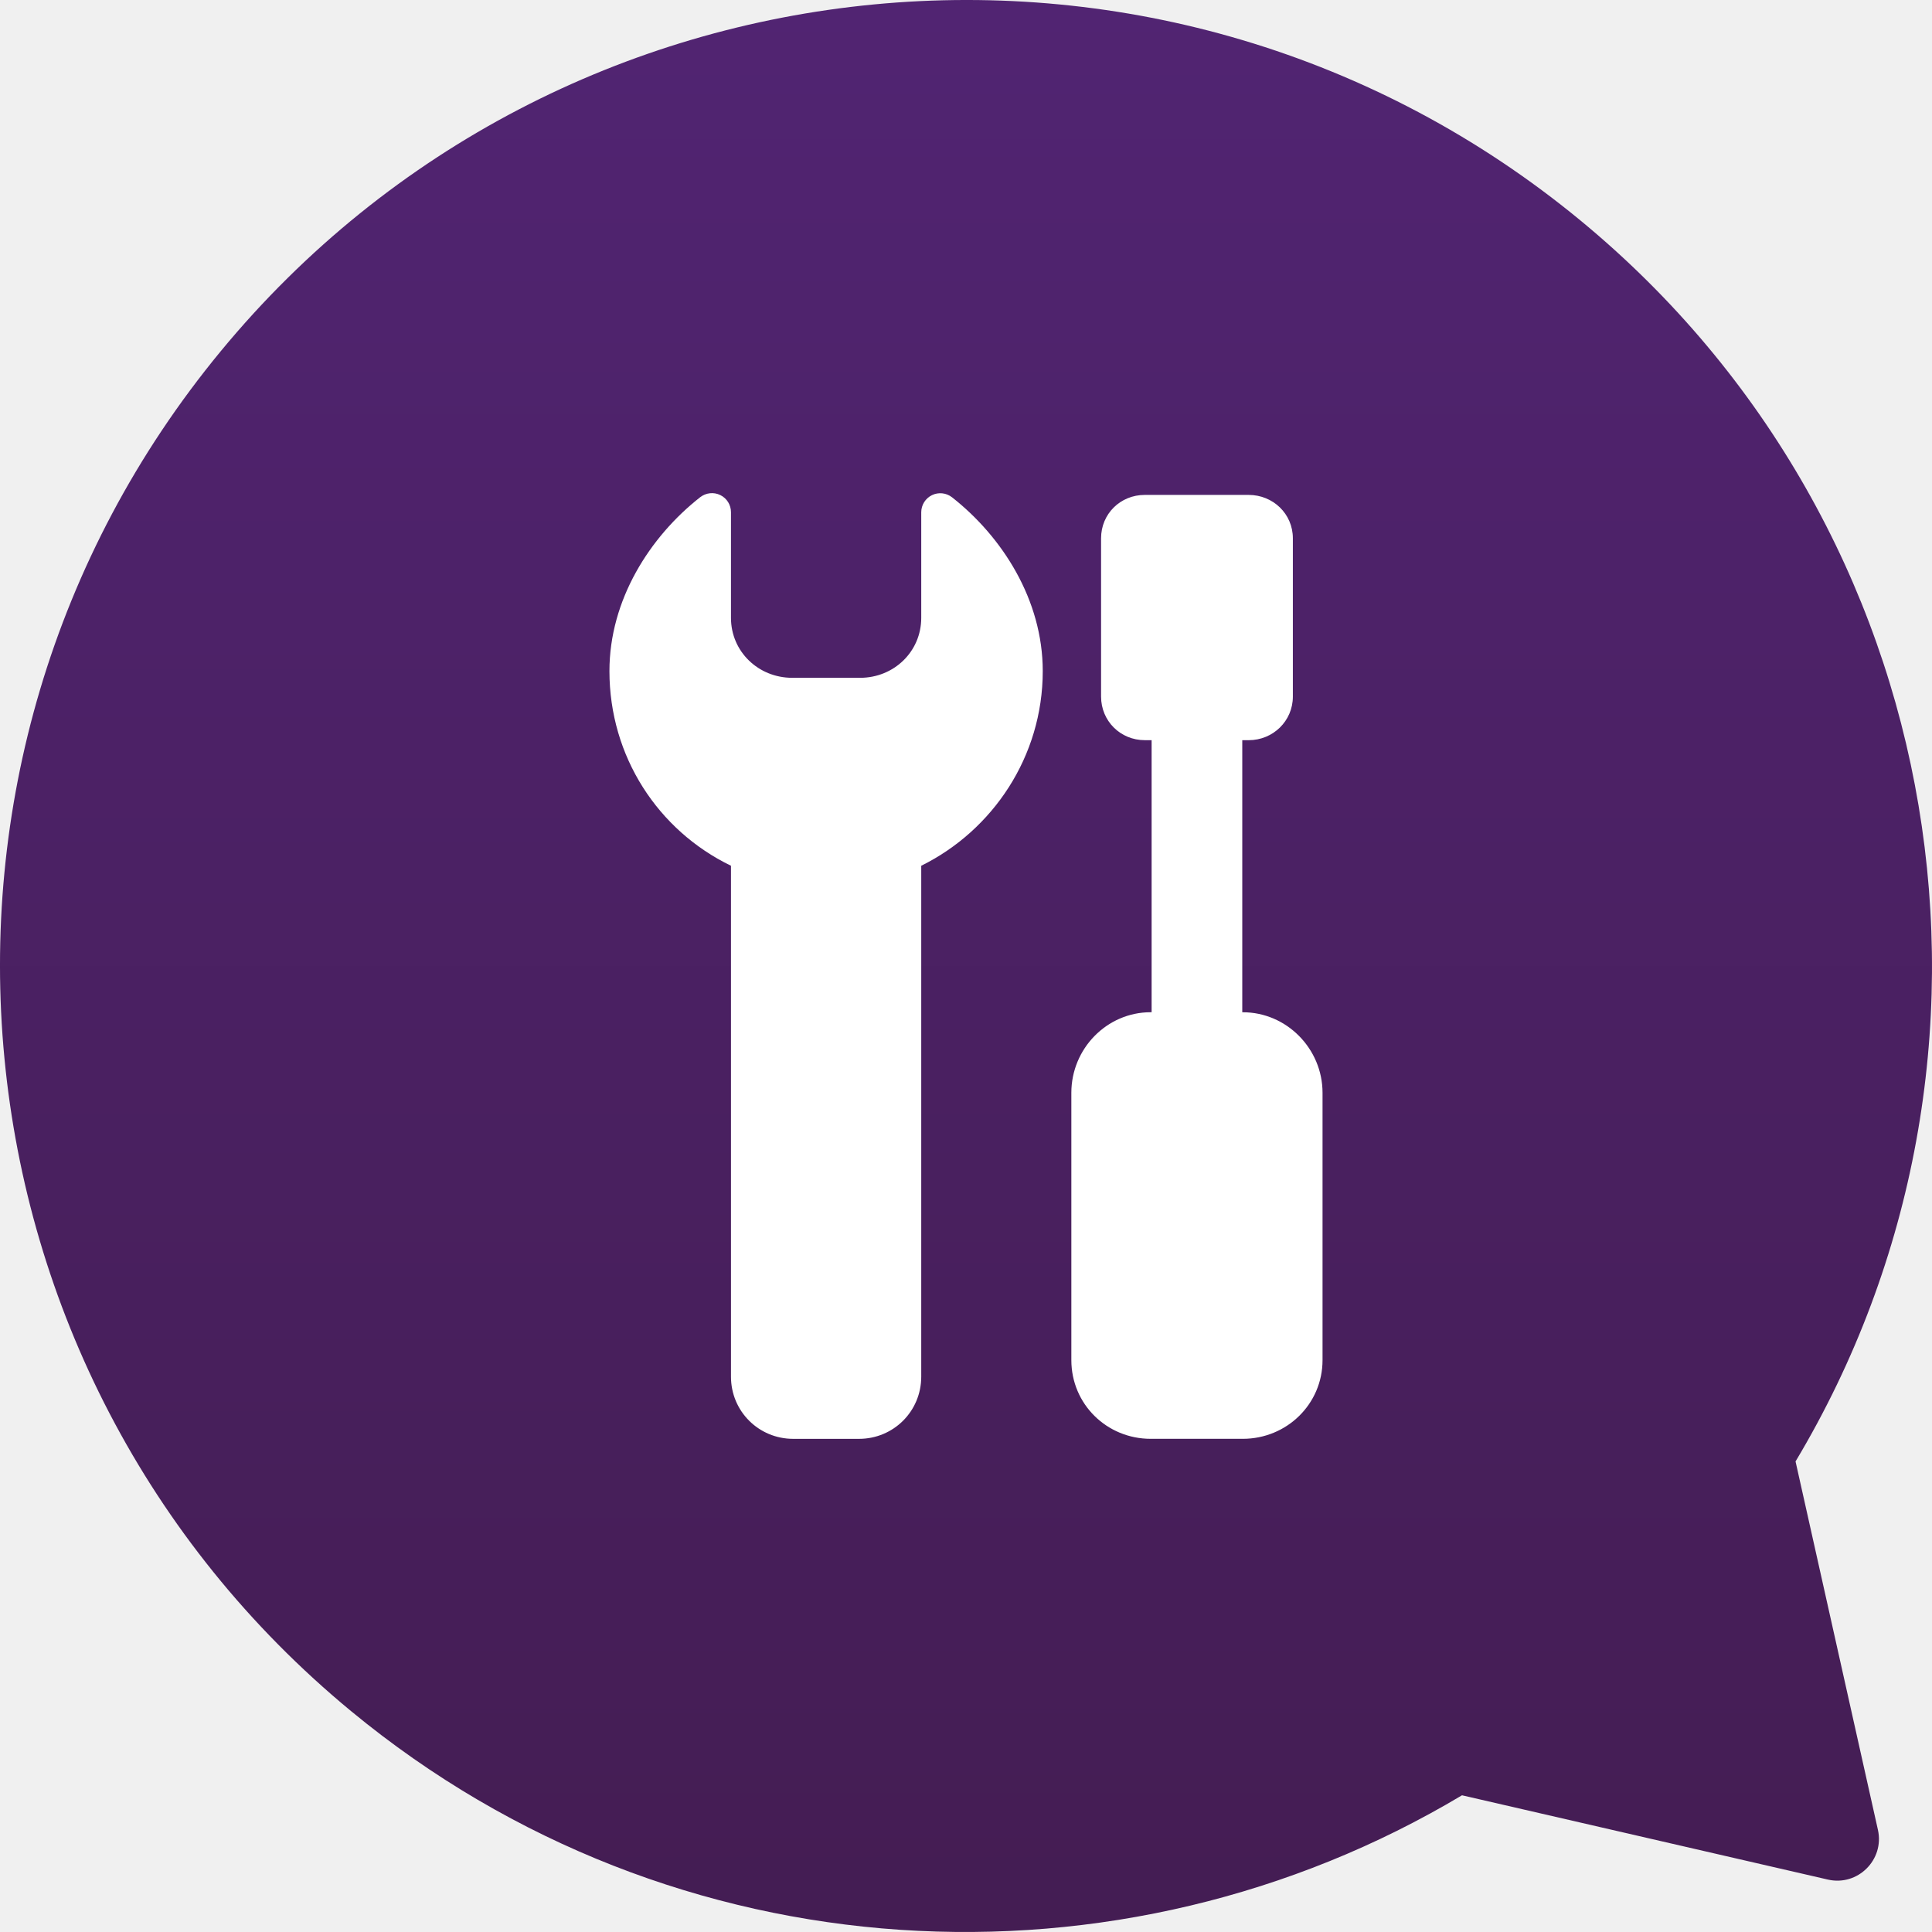
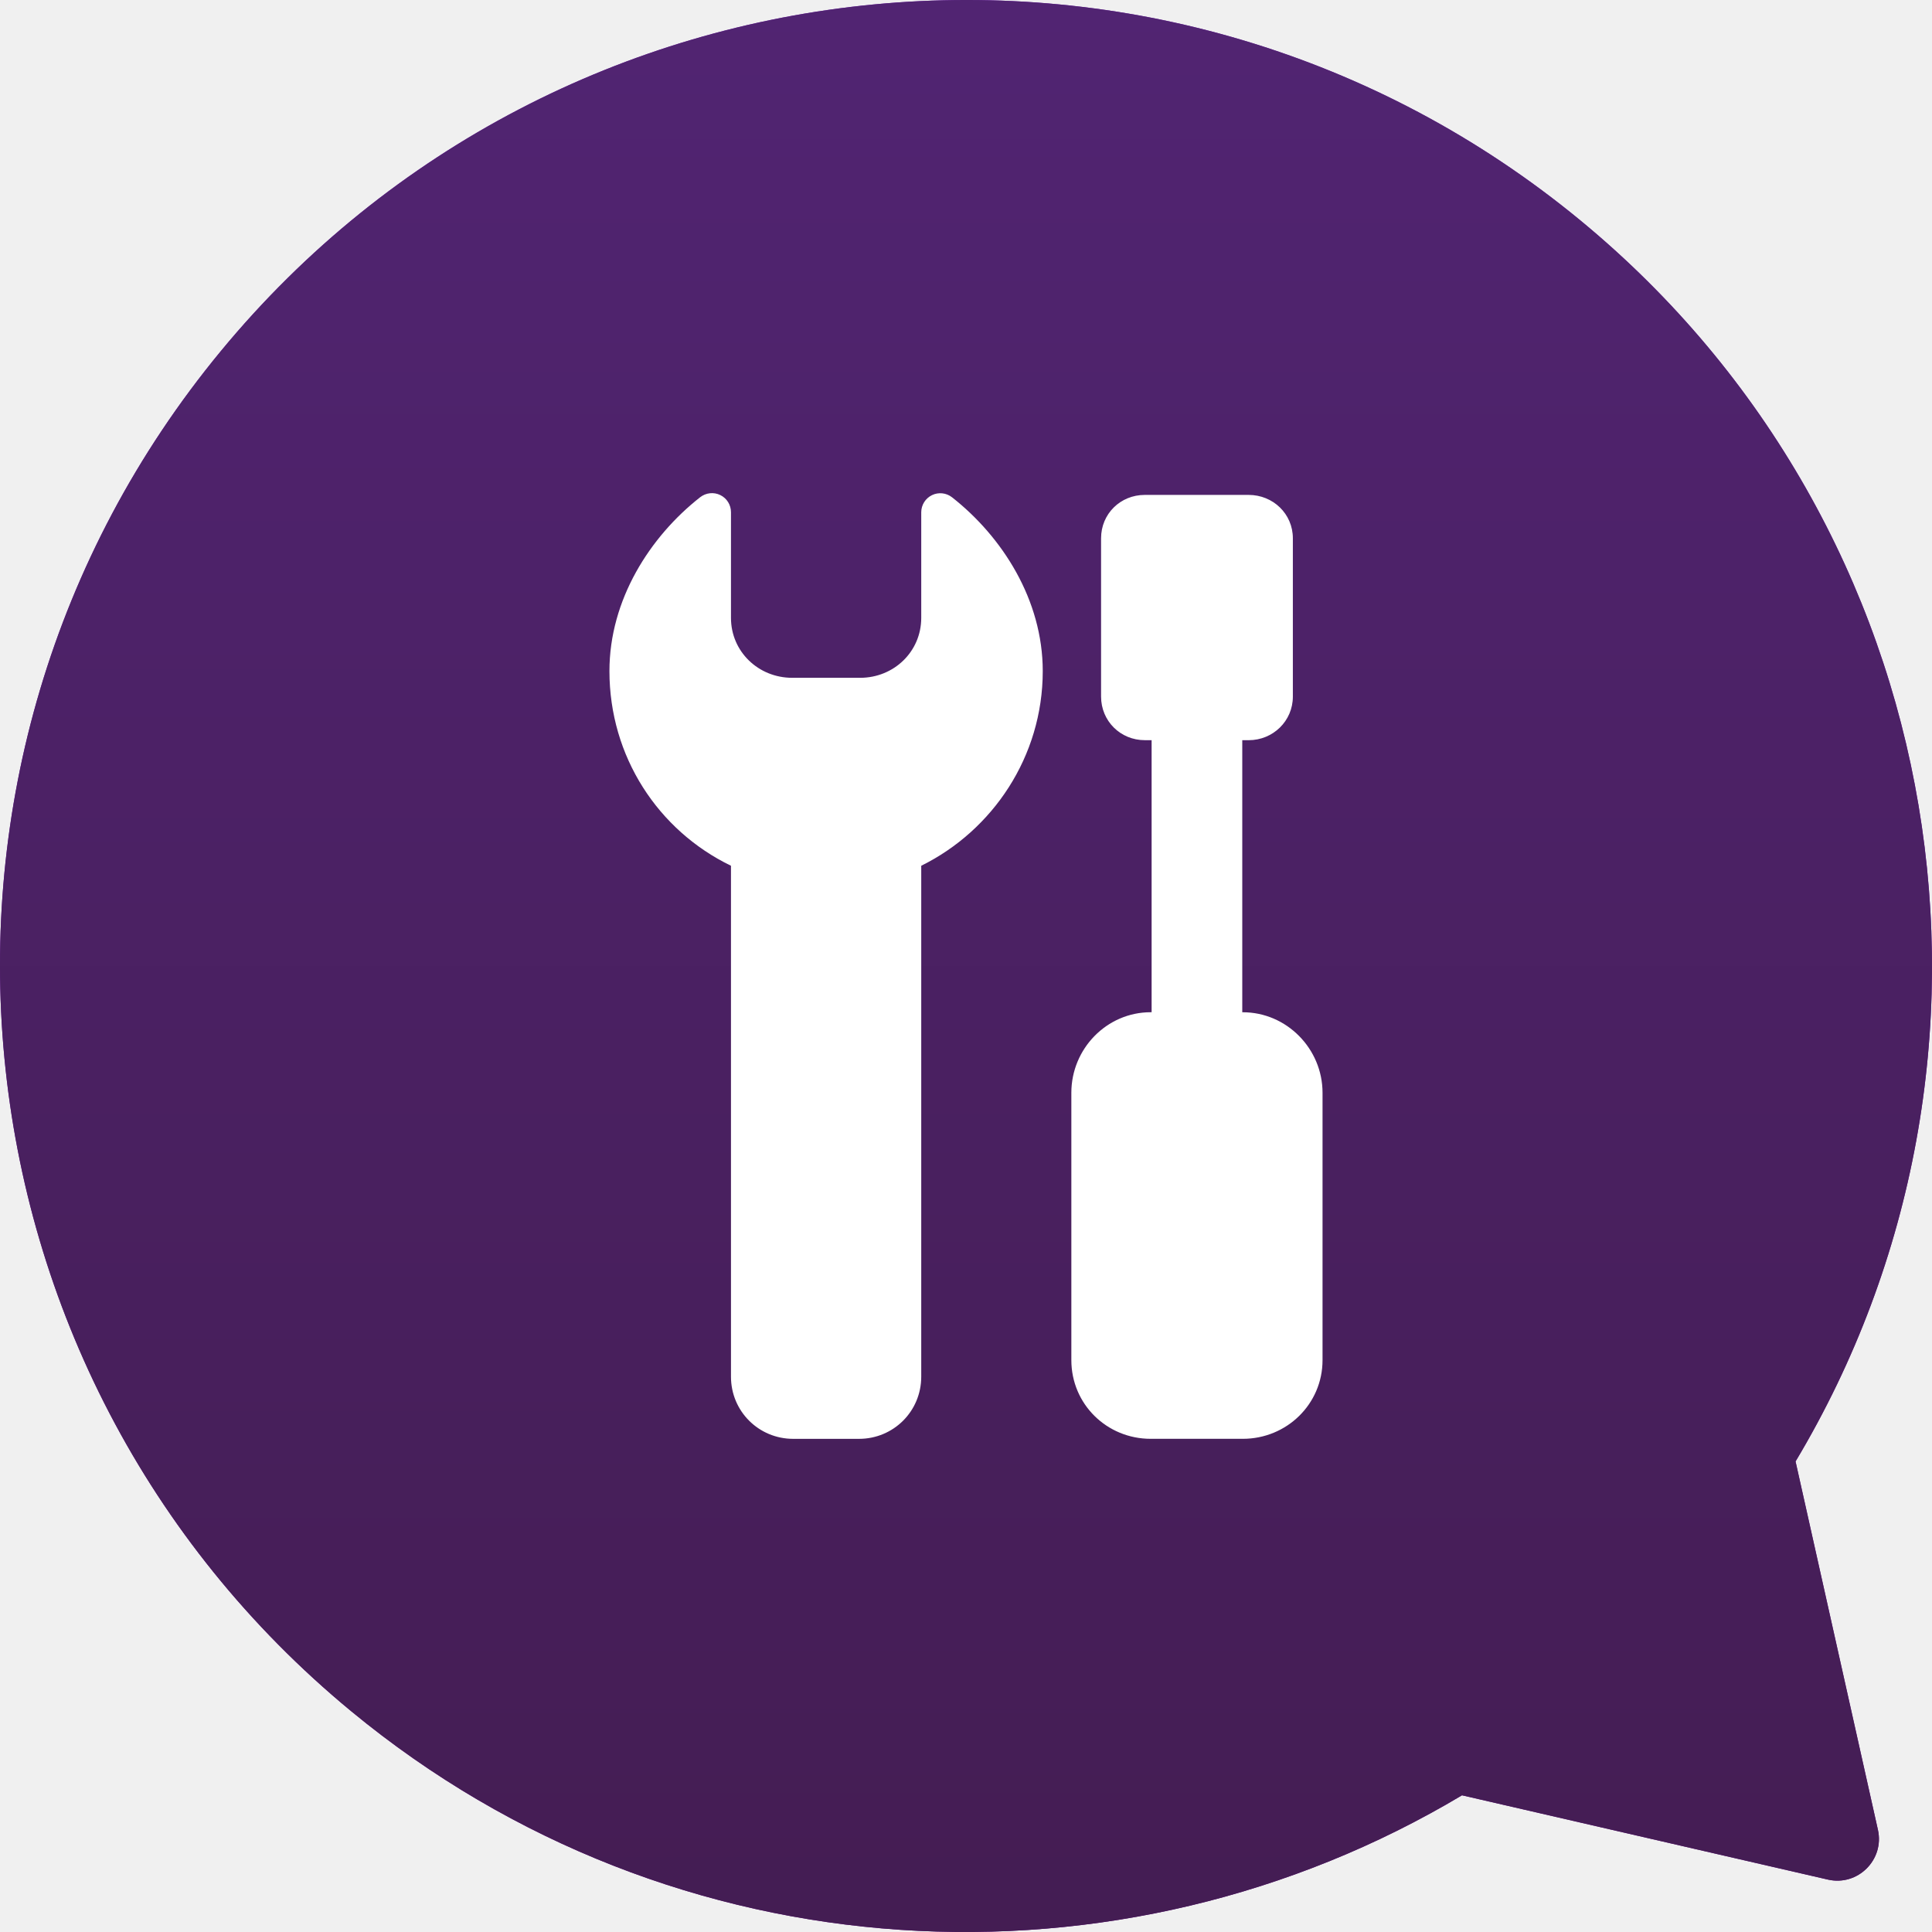
<svg xmlns="http://www.w3.org/2000/svg" fill="none" fill-rule="evenodd" stroke="black" stroke-width="0.501" stroke-linejoin="bevel" stroke-miterlimit="10" font-family="Times New Roman" font-size="16" style="font-variant-ligatures:none" version="1.1" overflow="visible" width="74.999pt" height="74.999pt" viewBox="295.982 -139.1 74.999 74.999">
  <defs>
    <linearGradient id="LinearGradient" gradientUnits="userSpaceOnUse" x1="0" y1="0" x2="0" y2="-74.931" gradientTransform="translate(335.088 139.066)">
+       <stop offset="0" stop-color="#7f28bf" />
+       <stop offset="1" stop-color="#630785" />
+     </linearGradient>
+     <linearGradient id="LinearGradient_1" gradientUnits="userSpaceOnUse" x1="0" y1="0" x2="0" y2="-74.931" gradientTransform="translate(335.088 139.066)">
      <stop offset="0" stop-color="#512472" />
      <stop offset="1" stop-color="#441d53" />
    </linearGradient>
  </defs>
-   <g id="Background" transform="scale(1 -1)">
-     <path d="M 309.612,72.674 C 293.644,85.85 291.378,109.503 304.554,125.47 C 317.731,141.438 341.384,143.704 357.351,130.528 C 371.835,118.576 375.045,98.005 365.684,82.368 L 368.882,68.066 C 369.141,66.906 368.098,65.869 366.939,66.136 L 352.736,69.408 C 339.503,61.499 322.177,62.304 309.612,72.674 Z" stroke="none" stroke-width="0.405" stroke-linejoin="miter" marker-start="none" marker-end="none" fill="url(#LinearGradient)" />
+   <g id="inactive" transform="scale(1 -1)">
+     <path d="M 309.612,72.674 C 293.644,85.85 291.378,109.503 304.554,125.47 C 317.731,141.438 341.384,143.704 357.351,130.528 C 371.835,118.576 375.045,98.005 365.684,82.368 L 368.882,68.066 C 369.141,66.906 368.098,65.869 366.939,66.136 L 352.736,69.408 C 339.503,61.499 322.177,62.304 309.612,72.674 Z M 351.196,71.983 L 352.233,72.602 L 365.475,69.551 L 362.495,82.881 L 363.109,83.908 C 371.72,98.293 368.764,117.22 355.441,128.214 C 340.752,140.335 318.99,138.25 306.867,123.56 C 294.746,108.871 296.831,87.109 311.521,74.987 C 323.076,65.451 339.017,64.703 351.196,71.983 Z M 324.358,85.659 L 324.358,105.492 C 321.531,106.86 319.64,109.73 319.64,113.049 C 319.64,115.817 321.211,118.267 323.163,119.799 C 323.388,119.973 323.69,120.006 323.943,119.882 C 324.199,119.758 324.358,119.5 324.358,119.216 L 324.358,115.114 C 324.358,113.805 325.423,112.788 326.734,112.788 L 329.372,112.788 C 330.683,112.788 331.744,113.806 331.744,115.114 L 331.744,119.213 C 331.744,119.497 331.906,119.755 332.161,119.879 C 332.415,120.002 332.716,119.97 332.94,119.795 C 334.888,118.265 336.461,115.815 336.461,113.048 C 336.461,109.729 334.514,106.859 331.744,105.492 L 331.744,85.659 C 331.744,84.317 330.669,83.245 329.328,83.245 L 326.774,83.245 C 325.433,83.245 324.358,84.317 324.358,85.659 Z M 337.571,86.301 L 337.571,96.68 C 337.571,98.387 338.944,99.806 340.651,99.806 L 340.687,99.806 L 340.687,110.367 L 340.422,110.367 C 339.475,110.367 338.725,111.112 338.725,112.059 L 338.725,118.204 C 338.725,119.152 339.474,119.888 340.422,119.888 L 344.453,119.888 C 345.401,119.888 346.17,119.152 346.17,118.204 L 346.17,112.059 C 346.17,111.112 345.401,110.366 344.453,110.366 L 344.206,110.366 L 344.206,99.805 L 344.226,99.805 C 345.932,99.805 347.322,98.385 347.322,96.68 L 347.322,86.301 C 347.322,84.595 345.932,83.246 344.227,83.246 L 340.651,83.246 C 338.944,83.246 337.571,84.595 337.571,86.301 Z" stroke="none" stroke-width="0.405" stroke-linejoin="miter" marker-start="none" marker-end="none" fill="url(#LinearGradient)" />
  </g>
-   <g id="Foreground" transform="scale(1 -1)">
+   <g id="active-bg" transform="scale(1 -1)">
+     <path d="M 309.612,72.674 C 293.644,85.85 291.378,109.503 304.554,125.47 C 317.731,141.438 341.384,143.704 357.351,130.528 C 371.835,118.576 375.045,98.005 365.684,82.368 L 368.882,68.066 C 369.141,66.906 368.098,65.869 366.939,66.136 L 352.736,69.408 C 339.503,61.499 322.177,62.304 309.612,72.674 Z" stroke="none" stroke-width="0.405" stroke-linejoin="miter" marker-start="none" marker-end="none" fill="url(#LinearGradient_1)" />
+   </g>
+   <g id="active-fg" transform="scale(1 -1)">
    <path d="M 324.358,85.659 L 324.358,105.492 C 321.531,106.86 319.64,109.73 319.64,113.049 C 319.64,115.817 321.211,118.267 323.163,119.799 C 323.388,119.973 323.69,120.006 323.943,119.882 C 324.199,119.758 324.358,119.5 324.358,119.216 L 324.358,115.114 C 324.358,113.805 325.423,112.788 326.734,112.788 L 329.372,112.788 C 330.683,112.788 331.744,113.806 331.744,115.114 L 331.744,119.213 C 331.744,119.497 331.906,119.755 332.161,119.879 C 332.415,120.002 332.716,119.97 332.94,119.795 C 334.888,118.265 336.461,115.815 336.461,113.048 C 336.461,109.729 334.514,106.859 331.744,105.492 L 331.744,85.659 C 331.744,84.317 330.669,83.245 329.328,83.245 L 326.774,83.245 C 325.433,83.245 324.358,84.317 324.358,85.659 Z M 337.571,86.301 L 337.571,96.68 C 337.571,98.387 338.944,99.806 340.651,99.806 L 340.687,99.806 L 340.687,110.367 L 340.422,110.367 C 339.475,110.367 338.725,111.112 338.725,112.059 L 338.725,118.204 C 338.725,119.152 339.474,119.888 340.422,119.888 L 344.453,119.888 C 345.401,119.888 346.17,119.152 346.17,118.204 L 346.17,112.059 C 346.17,111.112 345.401,110.366 344.453,110.366 L 344.206,110.366 L 344.206,99.805 L 344.226,99.805 C 345.932,99.805 347.322,98.385 347.322,96.68 L 347.322,86.301 C 347.322,84.595 345.932,83.246 344.227,83.246 L 340.651,83.246 C 338.944,83.246 337.571,84.595 337.571,86.301 Z" stroke="none" fill="#ffffff" stroke-width="0.096" marker-start="none" marker-end="none" />
  </g>
</svg>
